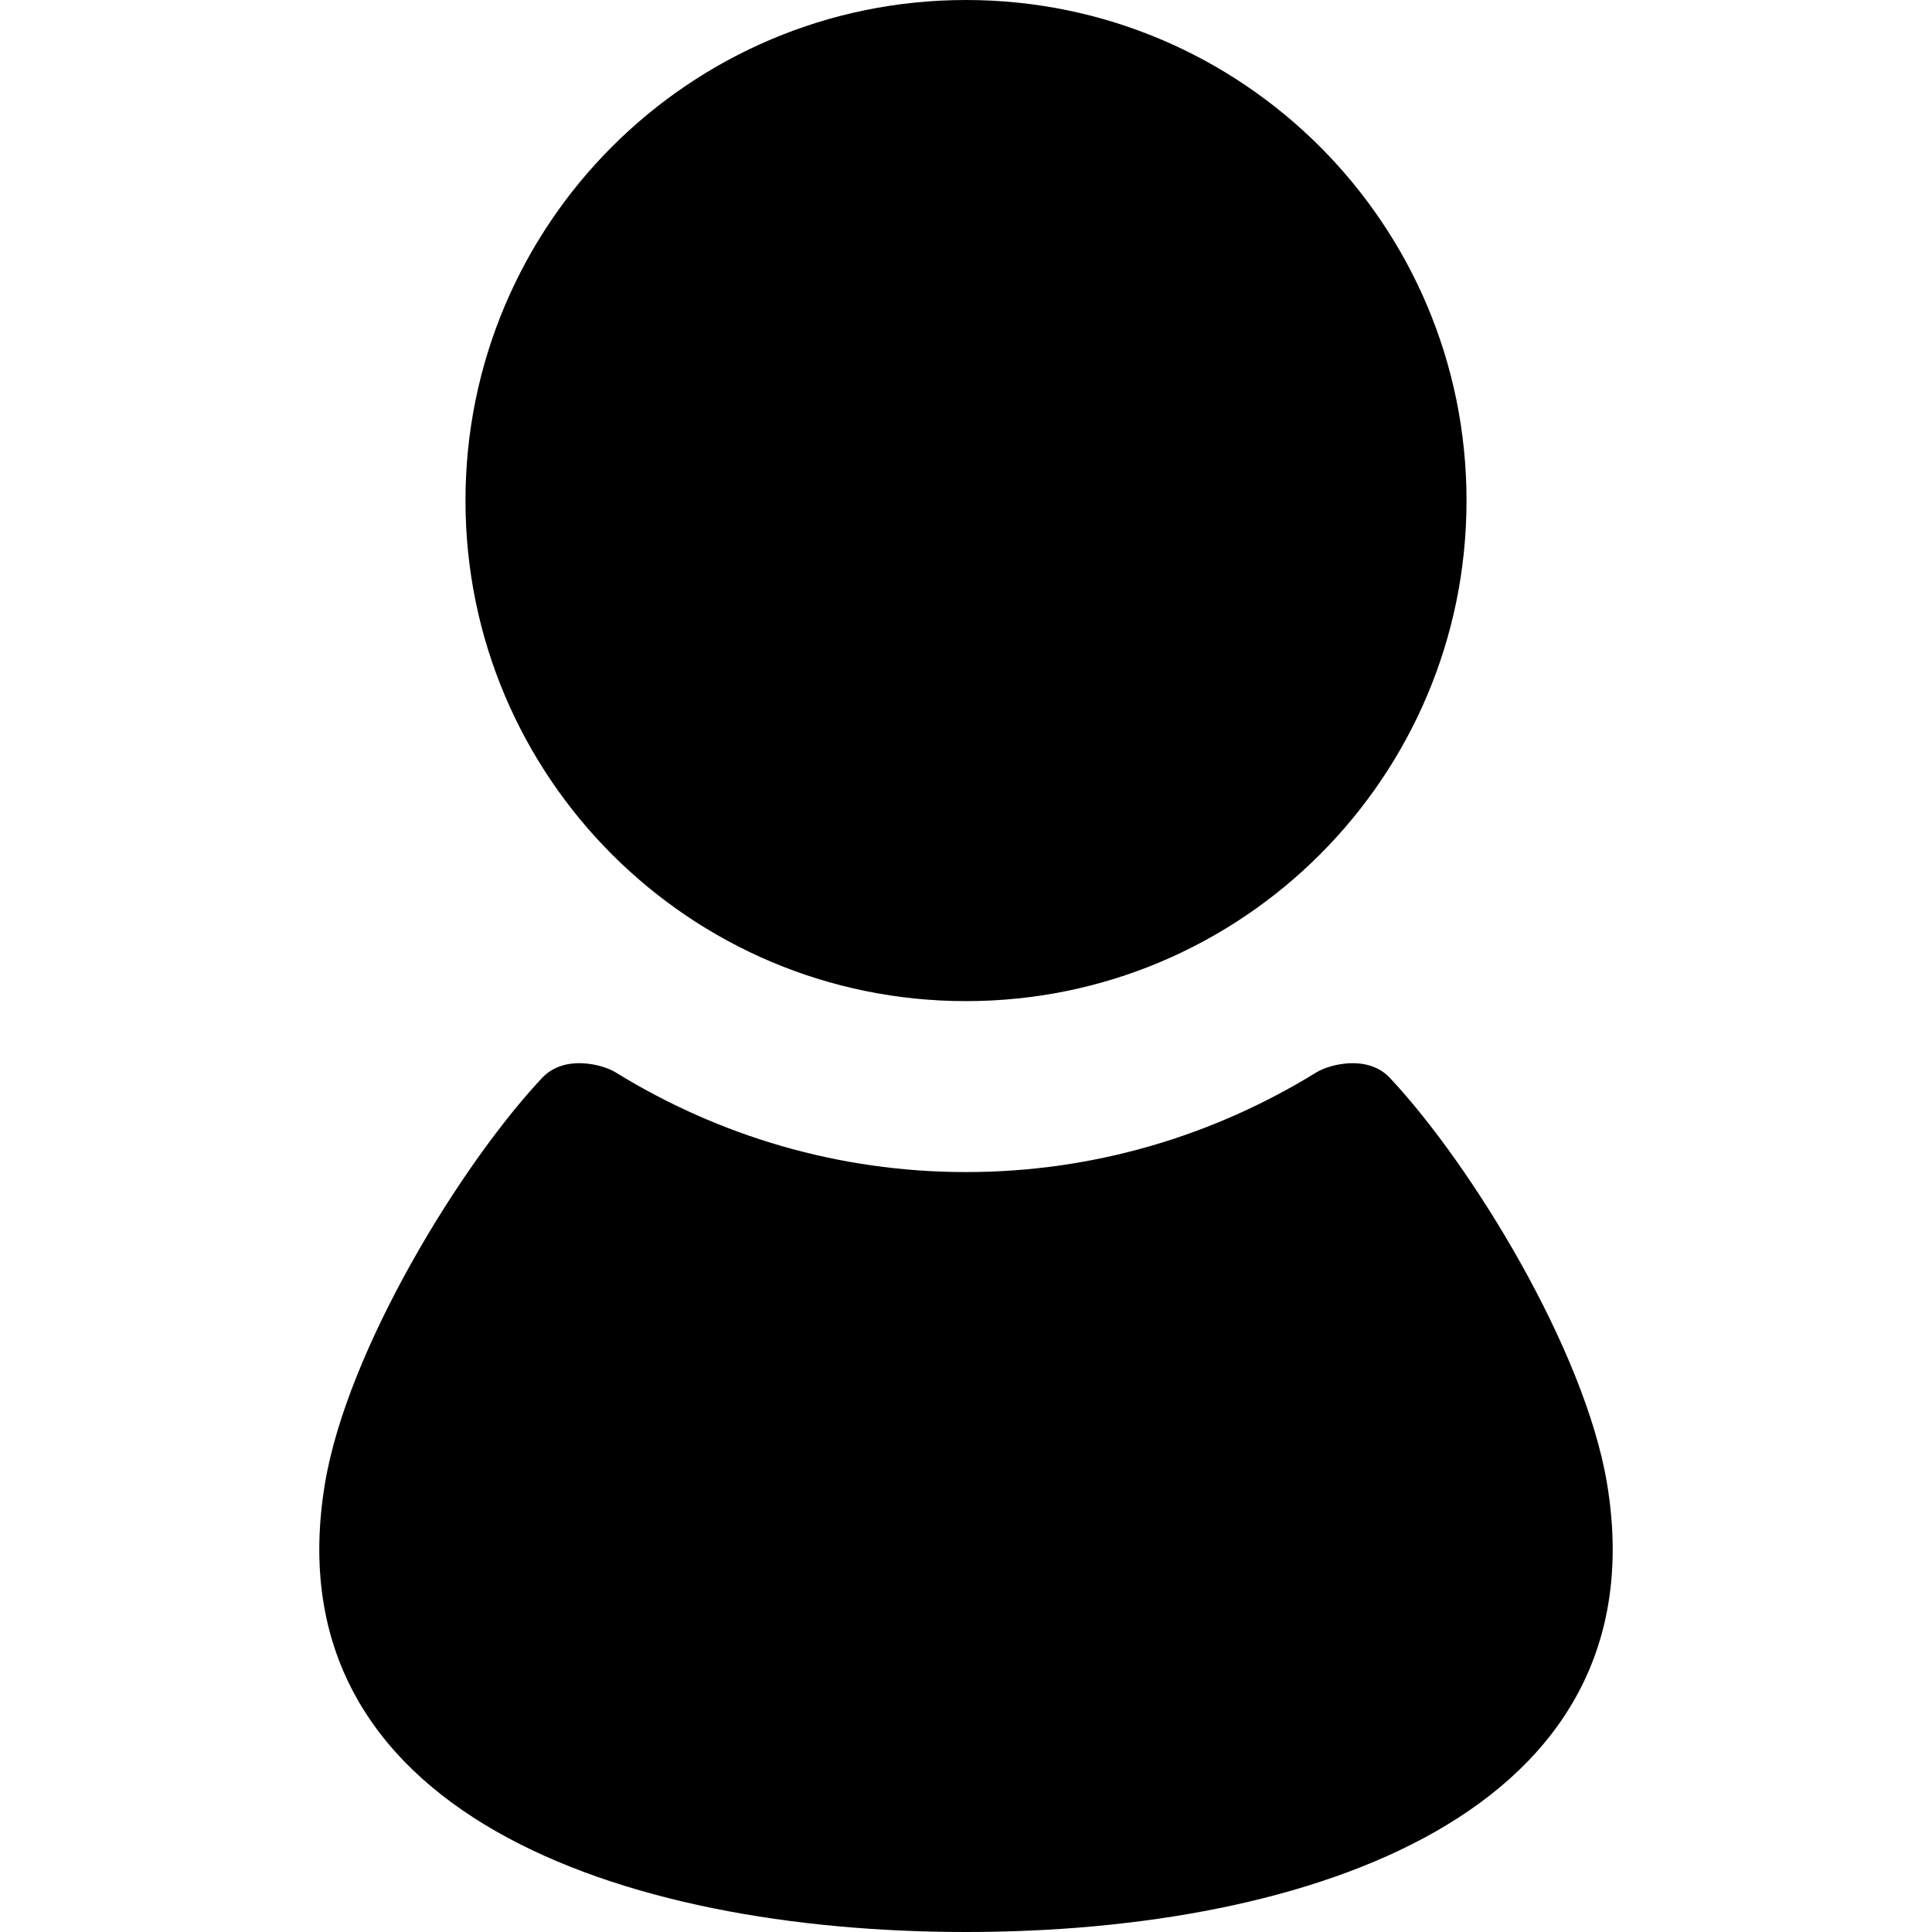
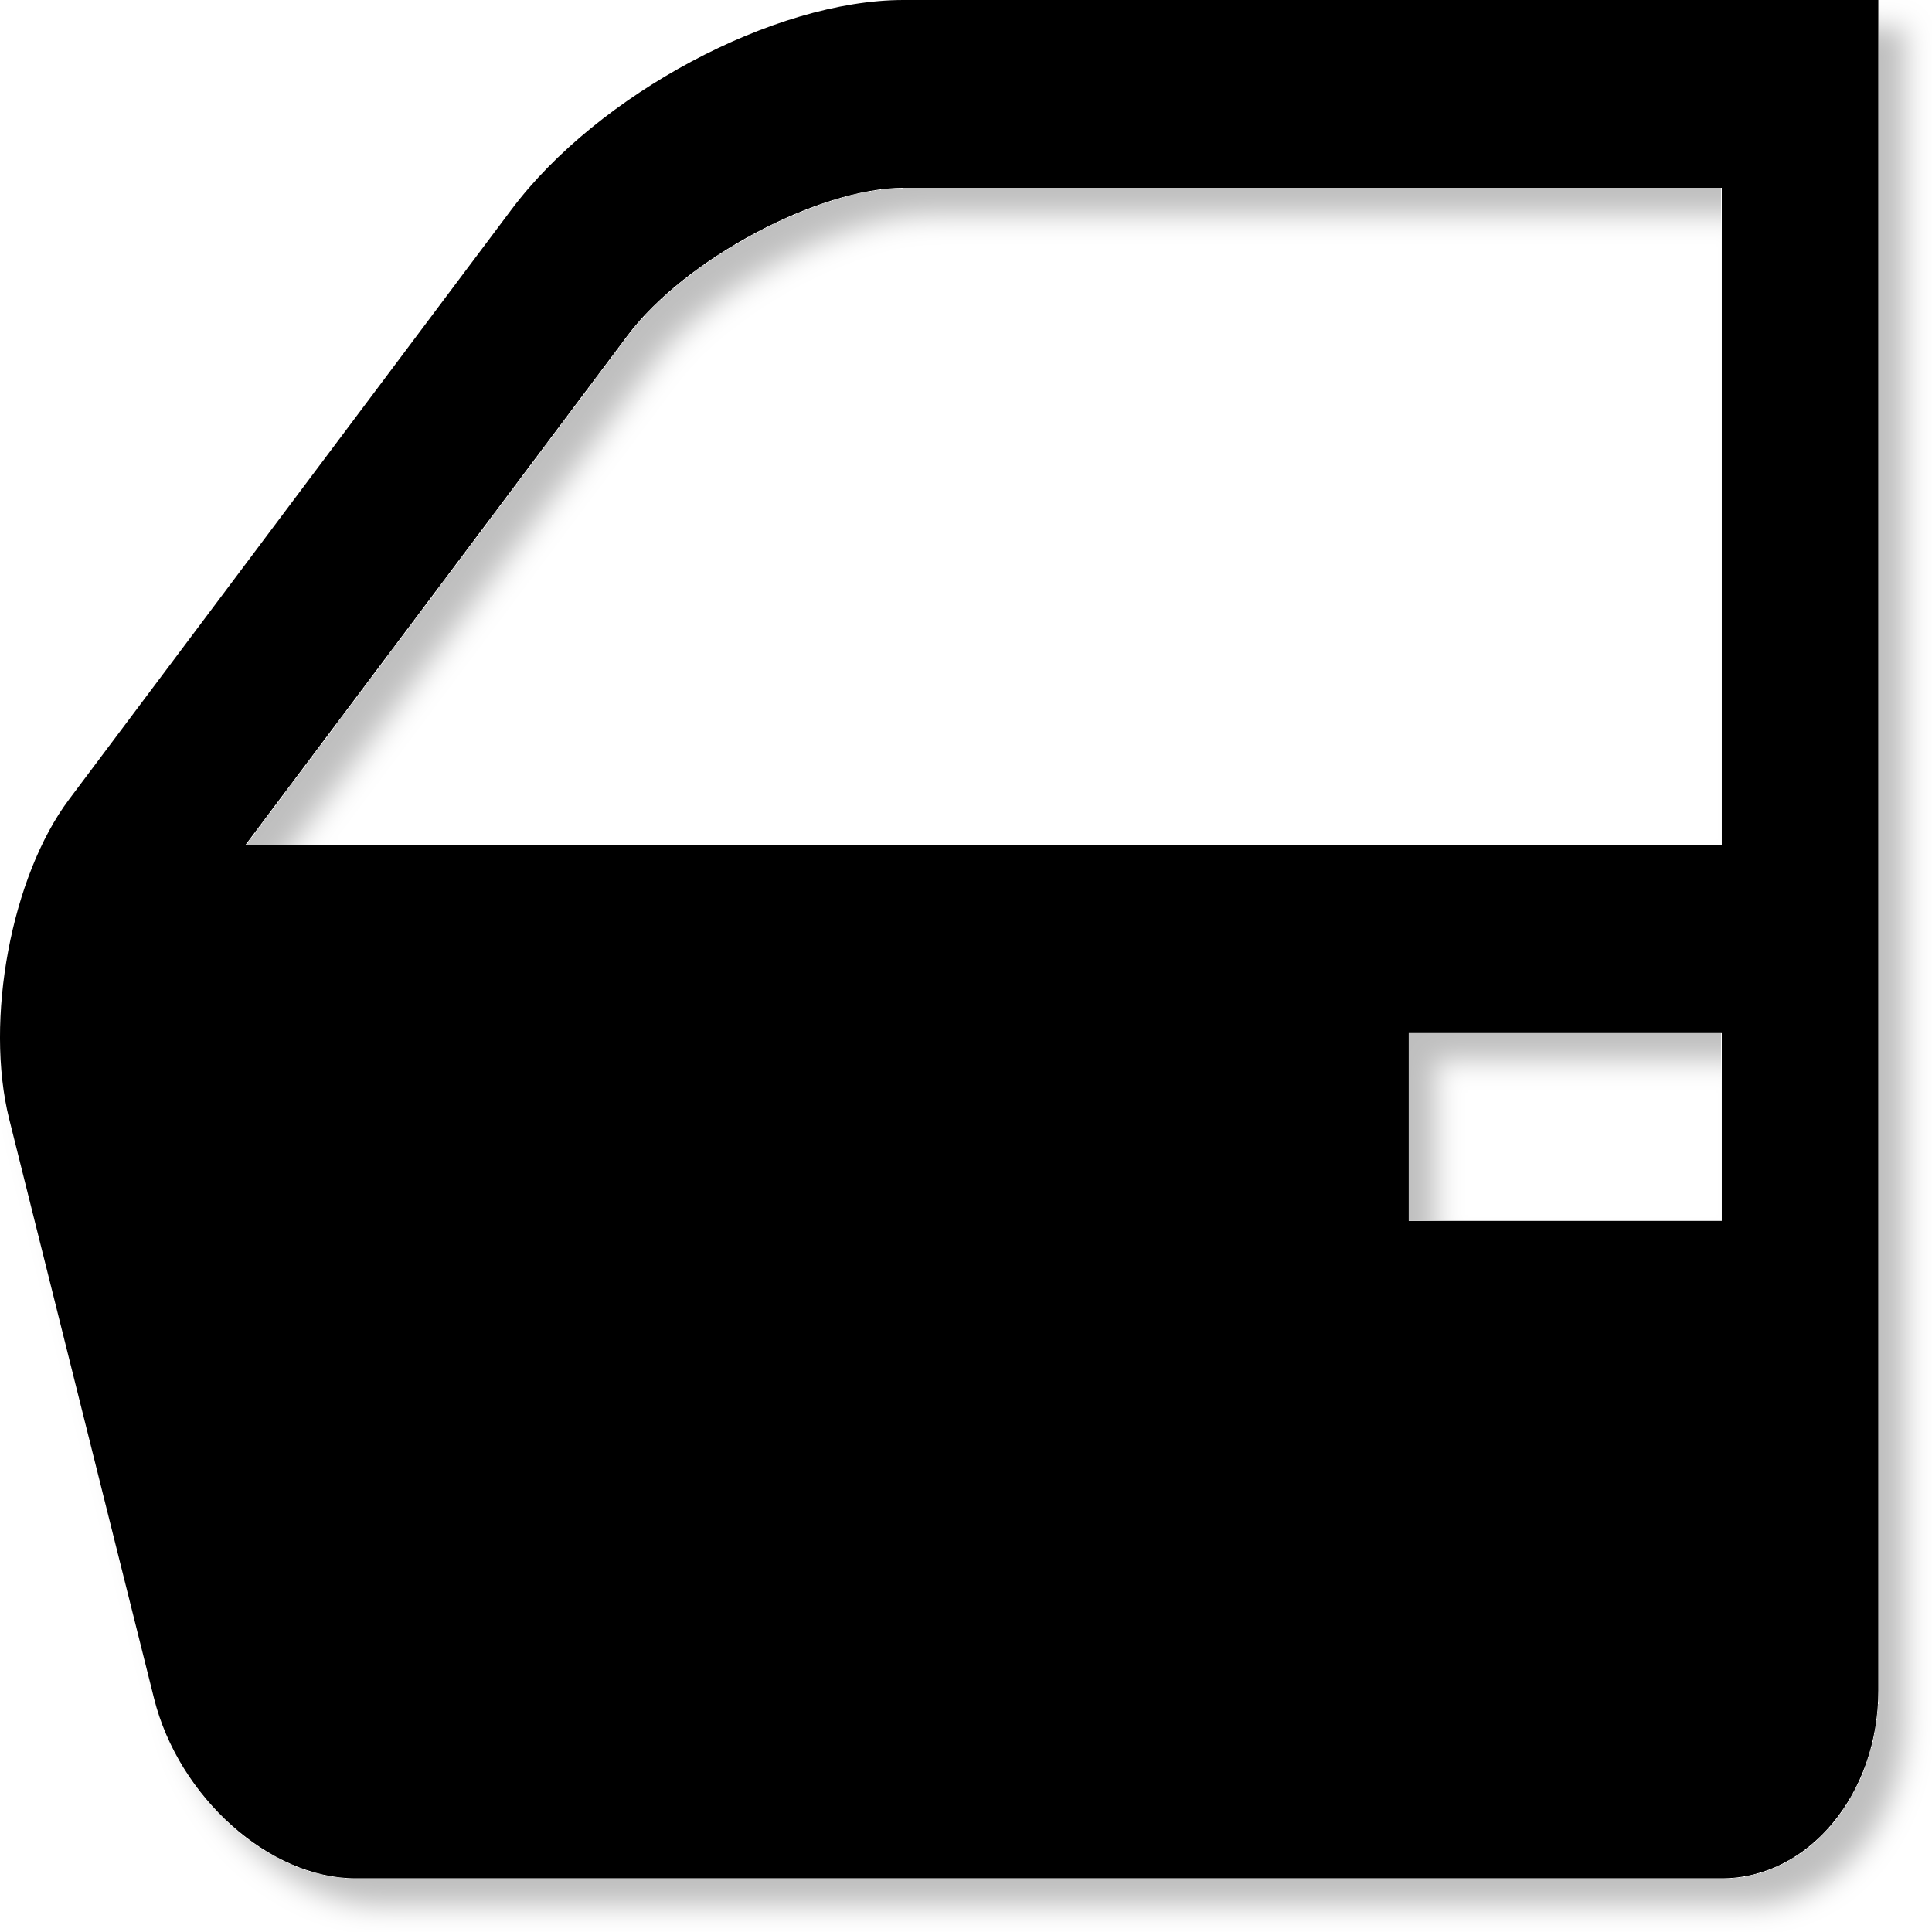
- <svg xmlns="http://www.w3.org/2000/svg" height="50px" width="50px" version="1.1" id="_x32_" viewBox="0 0 512 512" xml:space="preserve">
-   <style type="text/css">
- 	.st0{fill:#000000;}
- </style>
-   <g>
-     <path class="st0" d="M256,265.308c73.252,0,132.644-59.391,132.644-132.654C388.644,59.412,329.252,0,256,0   c-73.262,0-132.643,59.412-132.643,132.654C123.357,205.917,182.738,265.308,256,265.308z" />
-     <path class="st0" d="M425.874,393.104c-5.922-35.474-36-84.509-57.552-107.465c-5.829-6.212-15.948-3.628-19.504-1.427   c-27.04,16.672-58.782,26.399-92.819,26.399c-34.036,0-65.778-9.727-92.818-26.399c-3.555-2.201-13.675-4.785-19.505,1.427   c-21.55,22.956-51.628,71.991-57.551,107.465C71.573,480.444,164.877,512,256,512C347.123,512,440.427,480.444,425.874,393.104z" />
+ <svg xmlns="http://www.w3.org/2000/svg" width="50px" height="50px" viewBox="0 0 72 72" fill="none">
+   <g filter="url(#filter0_d_22_265)">
+     <path d="M33.668 0C28.854 0 22.28 3.513 19.062 7.807L2.57 29.797C0.423 32.658 -0.58 38.014 0.343 41.706L5.74 63.294C6.661 66.981 10.042 70 13.251 70H64.166C67.391 70 70 66.866 70 63V0H33.668ZM64.166 45.499H52.5V38.499H64.166V45.499ZM64.166 31.499H9.139L23.397 12.49C25.516 9.666 30.506 6.999 33.668 6.999H64.166V31.499Z" fill="black" />
  </g>
+   <defs>
+     <filter id="filter0_d_22_265" x="0" y="0" width="72" height="72" filterUnits="userSpaceOnUse" color-interpolation-filters="sRGB">
+       <feFlood flood-opacity="0" result="BackgroundImageFix" />
+       <feColorMatrix in="SourceAlpha" type="matrix" values="0 0 0 0 0 0 0 0 0 0 0 0 0 0 0 0 0 0 127 0" result="hardAlpha" />
+       <feOffset dx="1" dy="1" />
+       <feGaussianBlur stdDeviation="0.5" />
+       <feComposite in2="hardAlpha" operator="out" />
+       <feColorMatrix type="matrix" values="0 0 0 0 0 0 0 0 0 0 0 0 0 0 0 0 0 0 0.25 0" />
+       <feBlend mode="normal" in2="BackgroundImageFix" result="effect1_dropShadow_22_265" />
+       <feBlend mode="normal" in="SourceGraphic" in2="effect1_dropShadow_22_265" result="shape" />
+     </filter>
+   </defs>
</svg>
